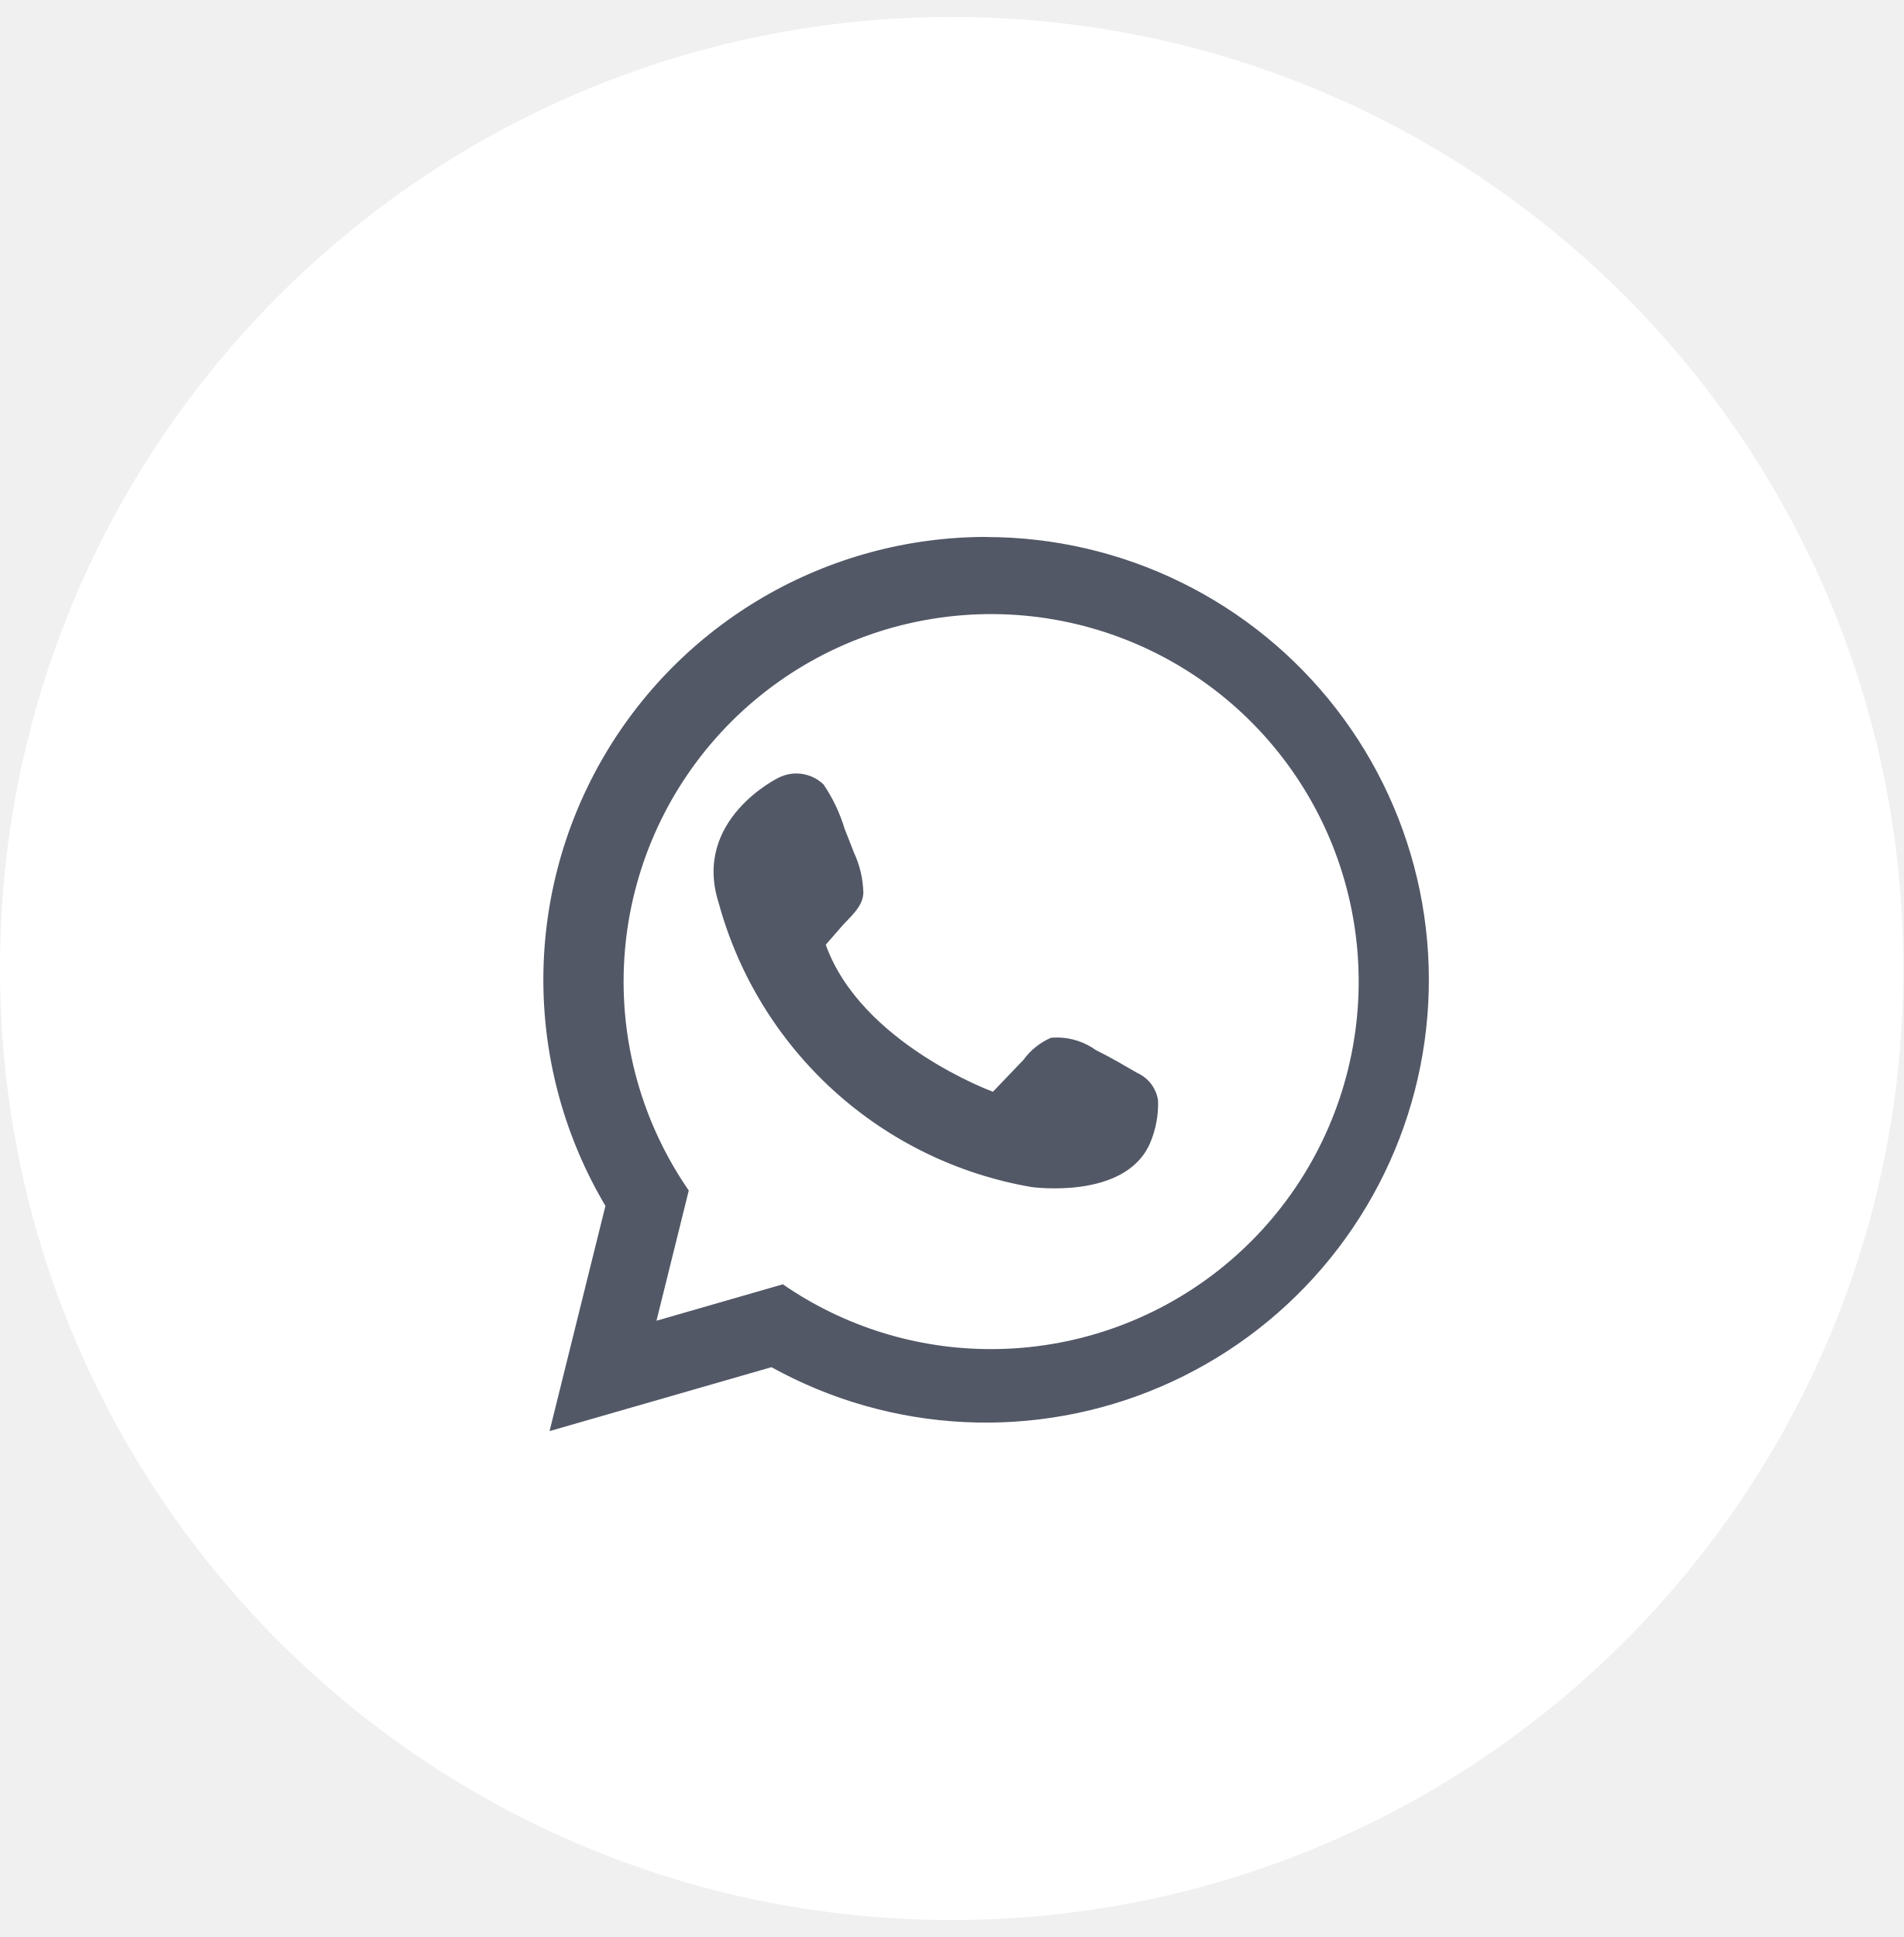
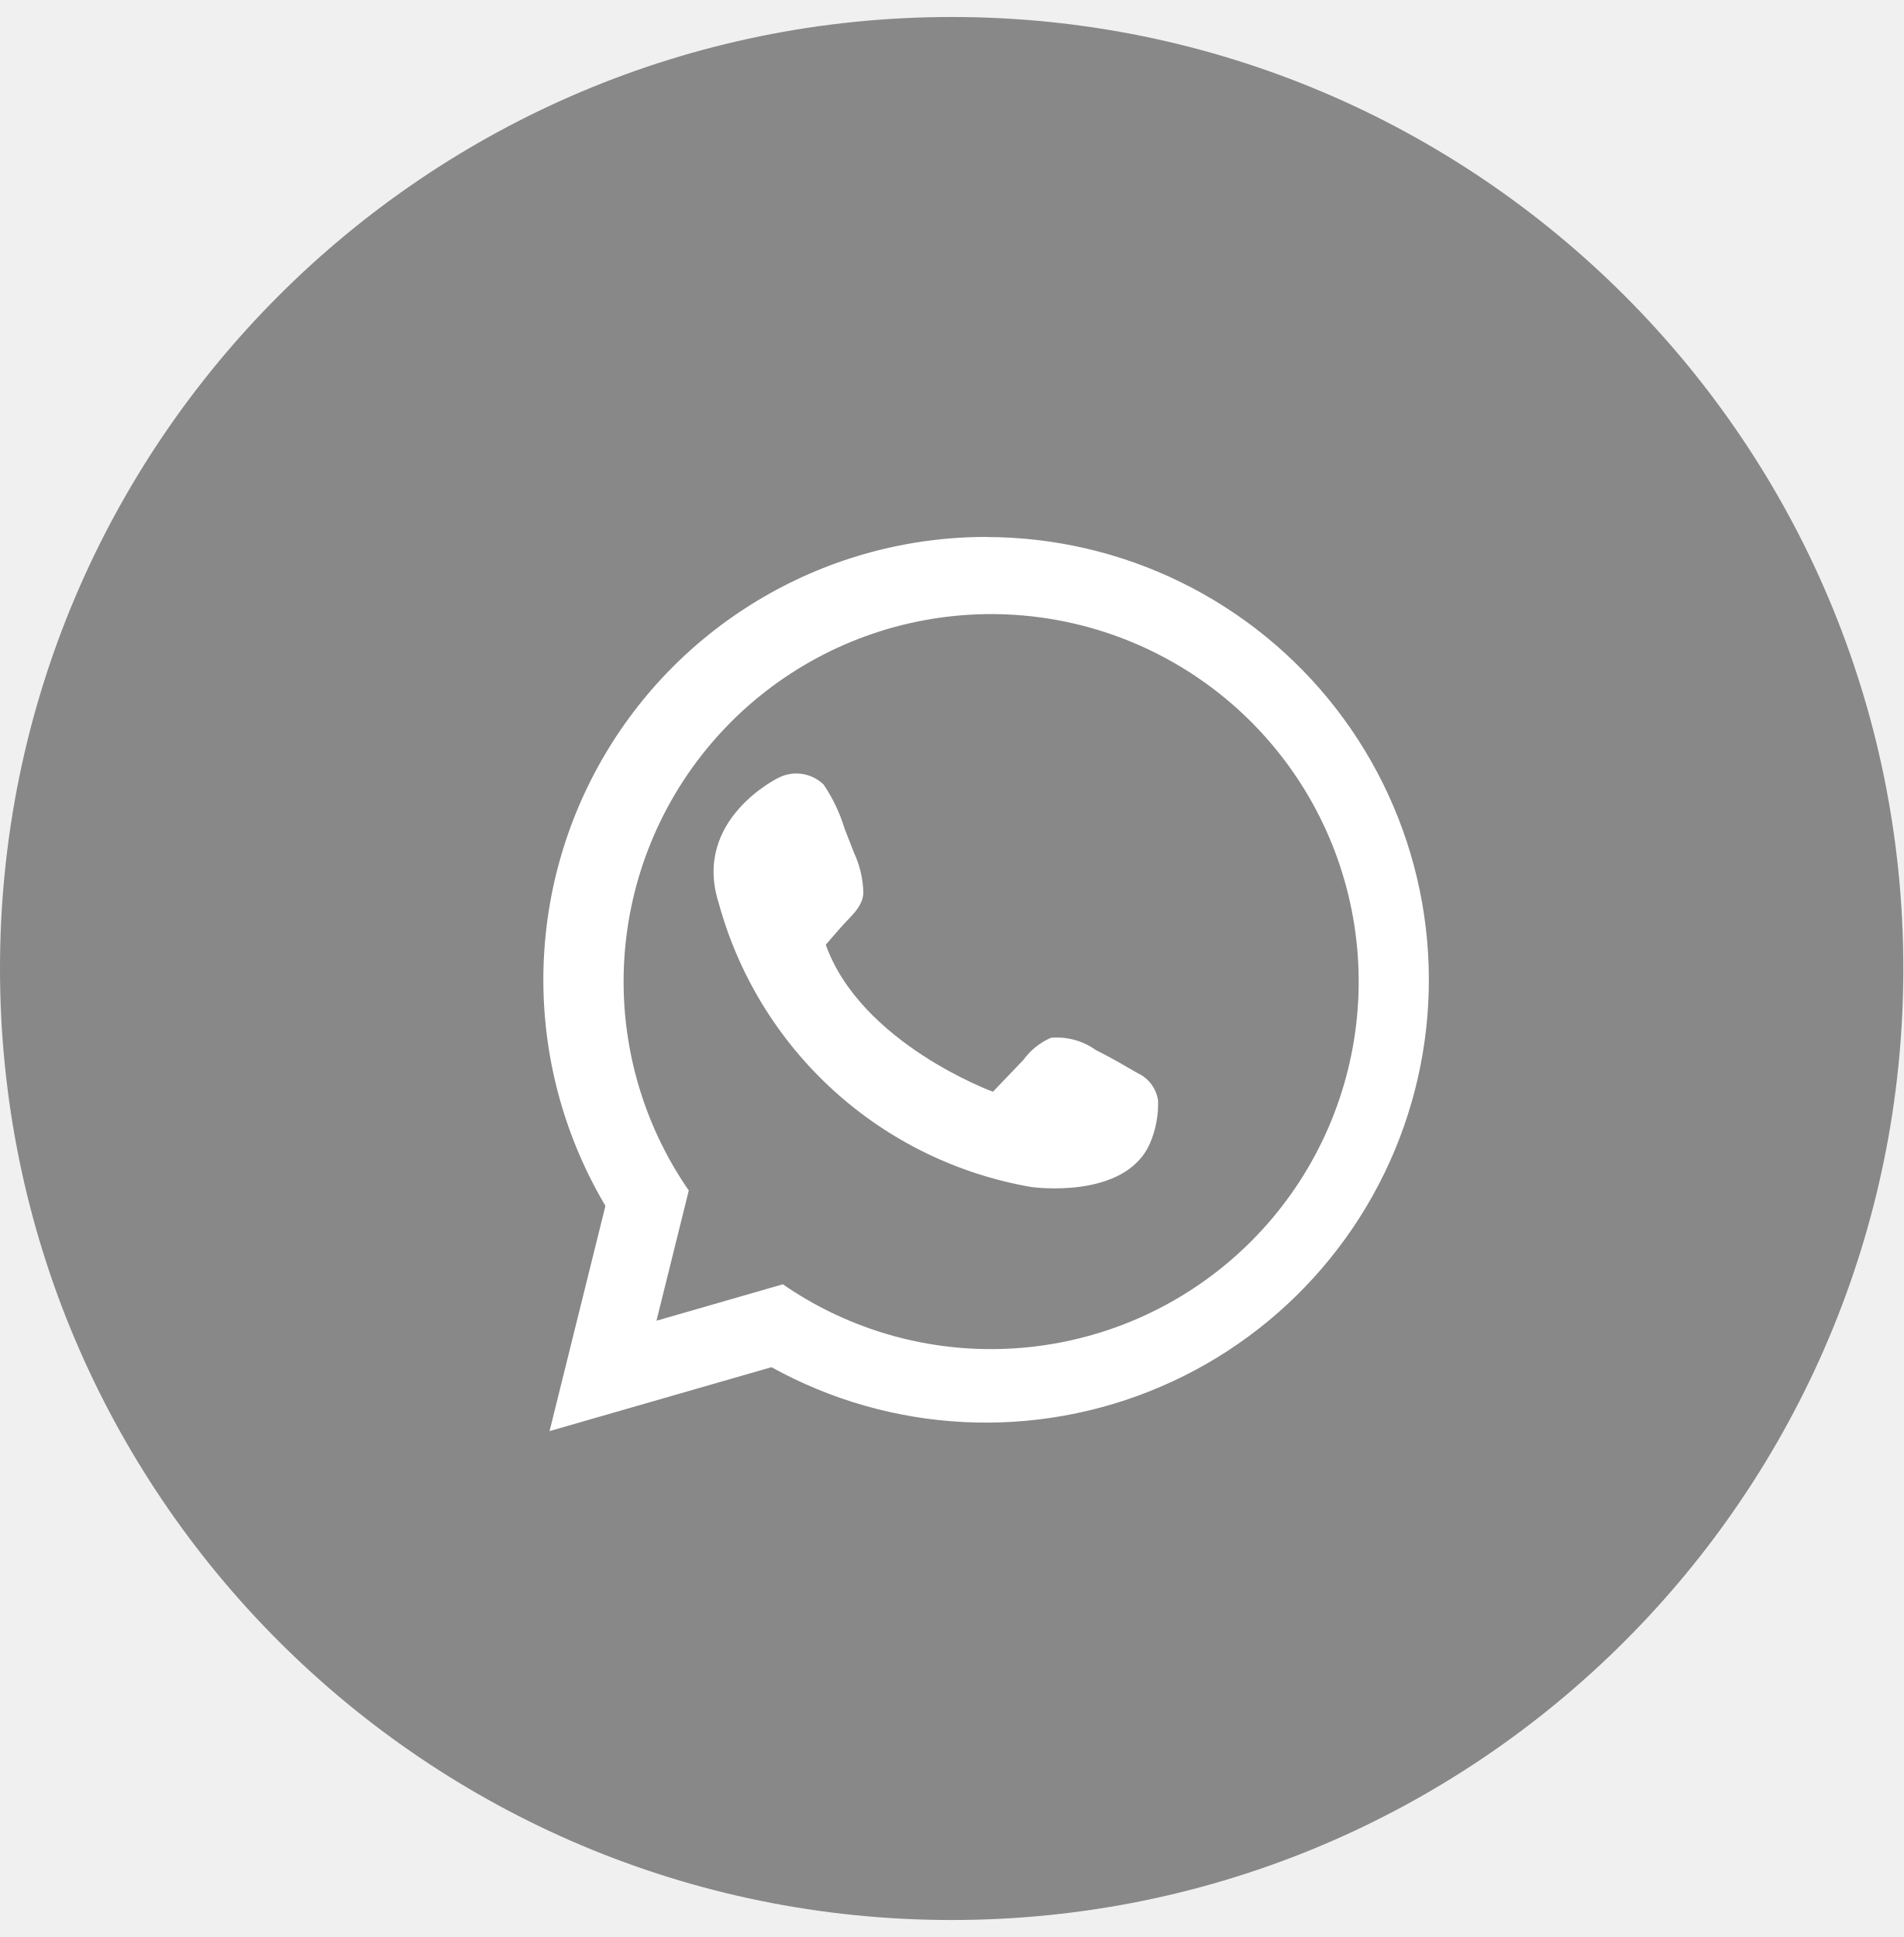
<svg xmlns="http://www.w3.org/2000/svg" width="56" height="57" viewBox="0 0 56 57" fill="none">
-   <path d="M28 56.5C43.464 56.5 56 43.964 56 28.5C56 13.036 43.464 0.5 28 0.5C12.536 0.5 0 13.036 0 28.5C0 43.964 12.536 56.5 28 56.5Z" fill="white" />
-   <path d="M29.013 15.8C26.712 15.801 24.453 16.411 22.465 17.568C20.476 18.725 18.829 20.388 17.692 22.387C16.554 24.387 15.966 26.652 15.987 28.953C16.009 31.253 16.639 33.507 17.813 35.485L16.169 42.113L22.698 40.232C24.438 41.195 26.375 41.748 28.361 41.847C30.347 41.946 32.33 41.589 34.157 40.803C35.984 40.018 37.607 38.825 38.901 37.315C40.196 35.805 41.128 34.02 41.626 32.094C42.123 30.169 42.174 28.155 41.773 26.207C41.372 24.259 40.531 22.429 39.313 20.856C38.096 19.284 36.535 18.011 34.749 17.135C32.964 16.259 31.002 15.803 29.013 15.803V15.8ZM29.16 39.7C26.971 39.703 24.834 39.037 23.033 37.793L19.315 38.865L20.265 35.033C18.89 33.044 18.222 30.651 18.367 28.237C18.512 25.823 19.461 23.528 21.064 21.717C22.667 19.907 24.83 18.685 27.209 18.249C29.587 17.812 32.043 18.185 34.185 19.309C36.326 20.432 38.029 22.241 39.022 24.445C40.015 26.651 40.24 29.125 39.661 31.473C39.083 33.82 37.734 35.907 35.83 37.398C33.927 38.889 31.578 39.7 29.16 39.7Z" fill="#535867" />
-   <path d="M24.296 27.8L24.749 27.279C25.003 26.984 25.383 26.7 25.402 26.279C25.393 25.869 25.3 25.466 25.127 25.094C25.035 24.857 24.94 24.62 24.848 24.381C24.709 23.921 24.502 23.485 24.232 23.087C24.061 22.921 23.842 22.812 23.606 22.775C23.37 22.738 23.128 22.776 22.914 22.882C22.914 22.882 20.358 24.111 21.145 26.57C21.724 28.694 22.897 30.609 24.526 32.09C26.155 33.571 28.173 34.556 30.343 34.93C30.343 34.93 33.095 35.324 33.832 33.651C34.004 33.254 34.086 32.823 34.073 32.39C34.049 32.214 33.98 32.047 33.874 31.905C33.768 31.762 33.627 31.649 33.465 31.576C33.065 31.345 32.702 31.128 32.241 30.9C31.859 30.626 31.391 30.497 30.922 30.539C30.6 30.678 30.321 30.901 30.115 31.185C29.815 31.501 29.515 31.812 29.215 32.126C29.212 32.13 25.327 30.699 24.296 27.8Z" fill="#535867" />
+   <path d="M28 56.5C43.464 56.5 56 43.964 56 28.5C56 13.036 43.464 0.5 28 0.5C12.536 0.5 0 13.036 0 28.5C0 43.964 12.536 56.5 28 56.5Z" fill="#888888" />
+   <path d="M29.013 15.8C26.712 15.801 24.453 16.411 22.465 17.568C20.476 18.725 18.829 20.388 17.692 22.387C16.554 24.387 15.966 26.652 15.987 28.953C16.009 31.253 16.639 33.507 17.813 35.485L16.169 42.113L22.698 40.232C24.438 41.195 26.375 41.748 28.361 41.847C30.347 41.946 32.33 41.589 34.157 40.803C35.984 40.018 37.607 38.825 38.901 37.315C40.196 35.806 41.128 34.02 41.626 32.094C42.123 30.169 42.174 28.155 41.773 26.207C41.372 24.259 40.531 22.429 39.313 20.856C38.096 19.284 36.535 18.011 34.749 17.135C32.964 16.259 31.002 15.803 29.013 15.803V15.8ZM29.16 39.7C26.971 39.703 24.834 39.037 23.033 37.793L19.315 38.865L20.265 35.033C18.89 33.044 18.222 30.651 18.367 28.237C18.512 25.823 19.461 23.528 21.064 21.717C22.667 19.907 24.83 18.685 27.209 18.249C29.587 17.812 32.043 18.185 34.185 19.309C36.326 20.432 38.029 22.241 39.022 24.445C40.015 26.651 40.24 29.125 39.661 31.473C39.083 33.82 37.734 35.907 35.83 37.398C33.927 38.889 31.578 39.7 29.16 39.7Z" fill="white" />
+   <path d="M24.296 27.8L24.749 27.279C25.003 26.984 25.383 26.7 25.402 26.279C25.393 25.869 25.3 25.466 25.127 25.094C25.035 24.857 24.94 24.62 24.848 24.381C24.709 23.921 24.502 23.485 24.232 23.087C24.061 22.921 23.842 22.812 23.606 22.775C23.37 22.738 23.128 22.776 22.914 22.882C22.914 22.882 20.358 24.111 21.145 26.57C21.724 28.694 22.897 30.609 24.526 32.09C26.155 33.571 28.173 34.556 30.343 34.93C30.343 34.93 33.095 35.324 33.832 33.651C34.004 33.253 34.086 32.823 34.073 32.39C34.049 32.214 33.98 32.047 33.874 31.904C33.768 31.762 33.627 31.649 33.465 31.576C33.065 31.345 32.702 31.128 32.241 30.9C31.859 30.626 31.391 30.497 30.922 30.539C30.6 30.678 30.321 30.901 30.115 31.185C29.815 31.501 29.515 31.812 29.215 32.126C29.212 32.13 25.327 30.699 24.296 27.8Z" fill="white" />
</svg>
